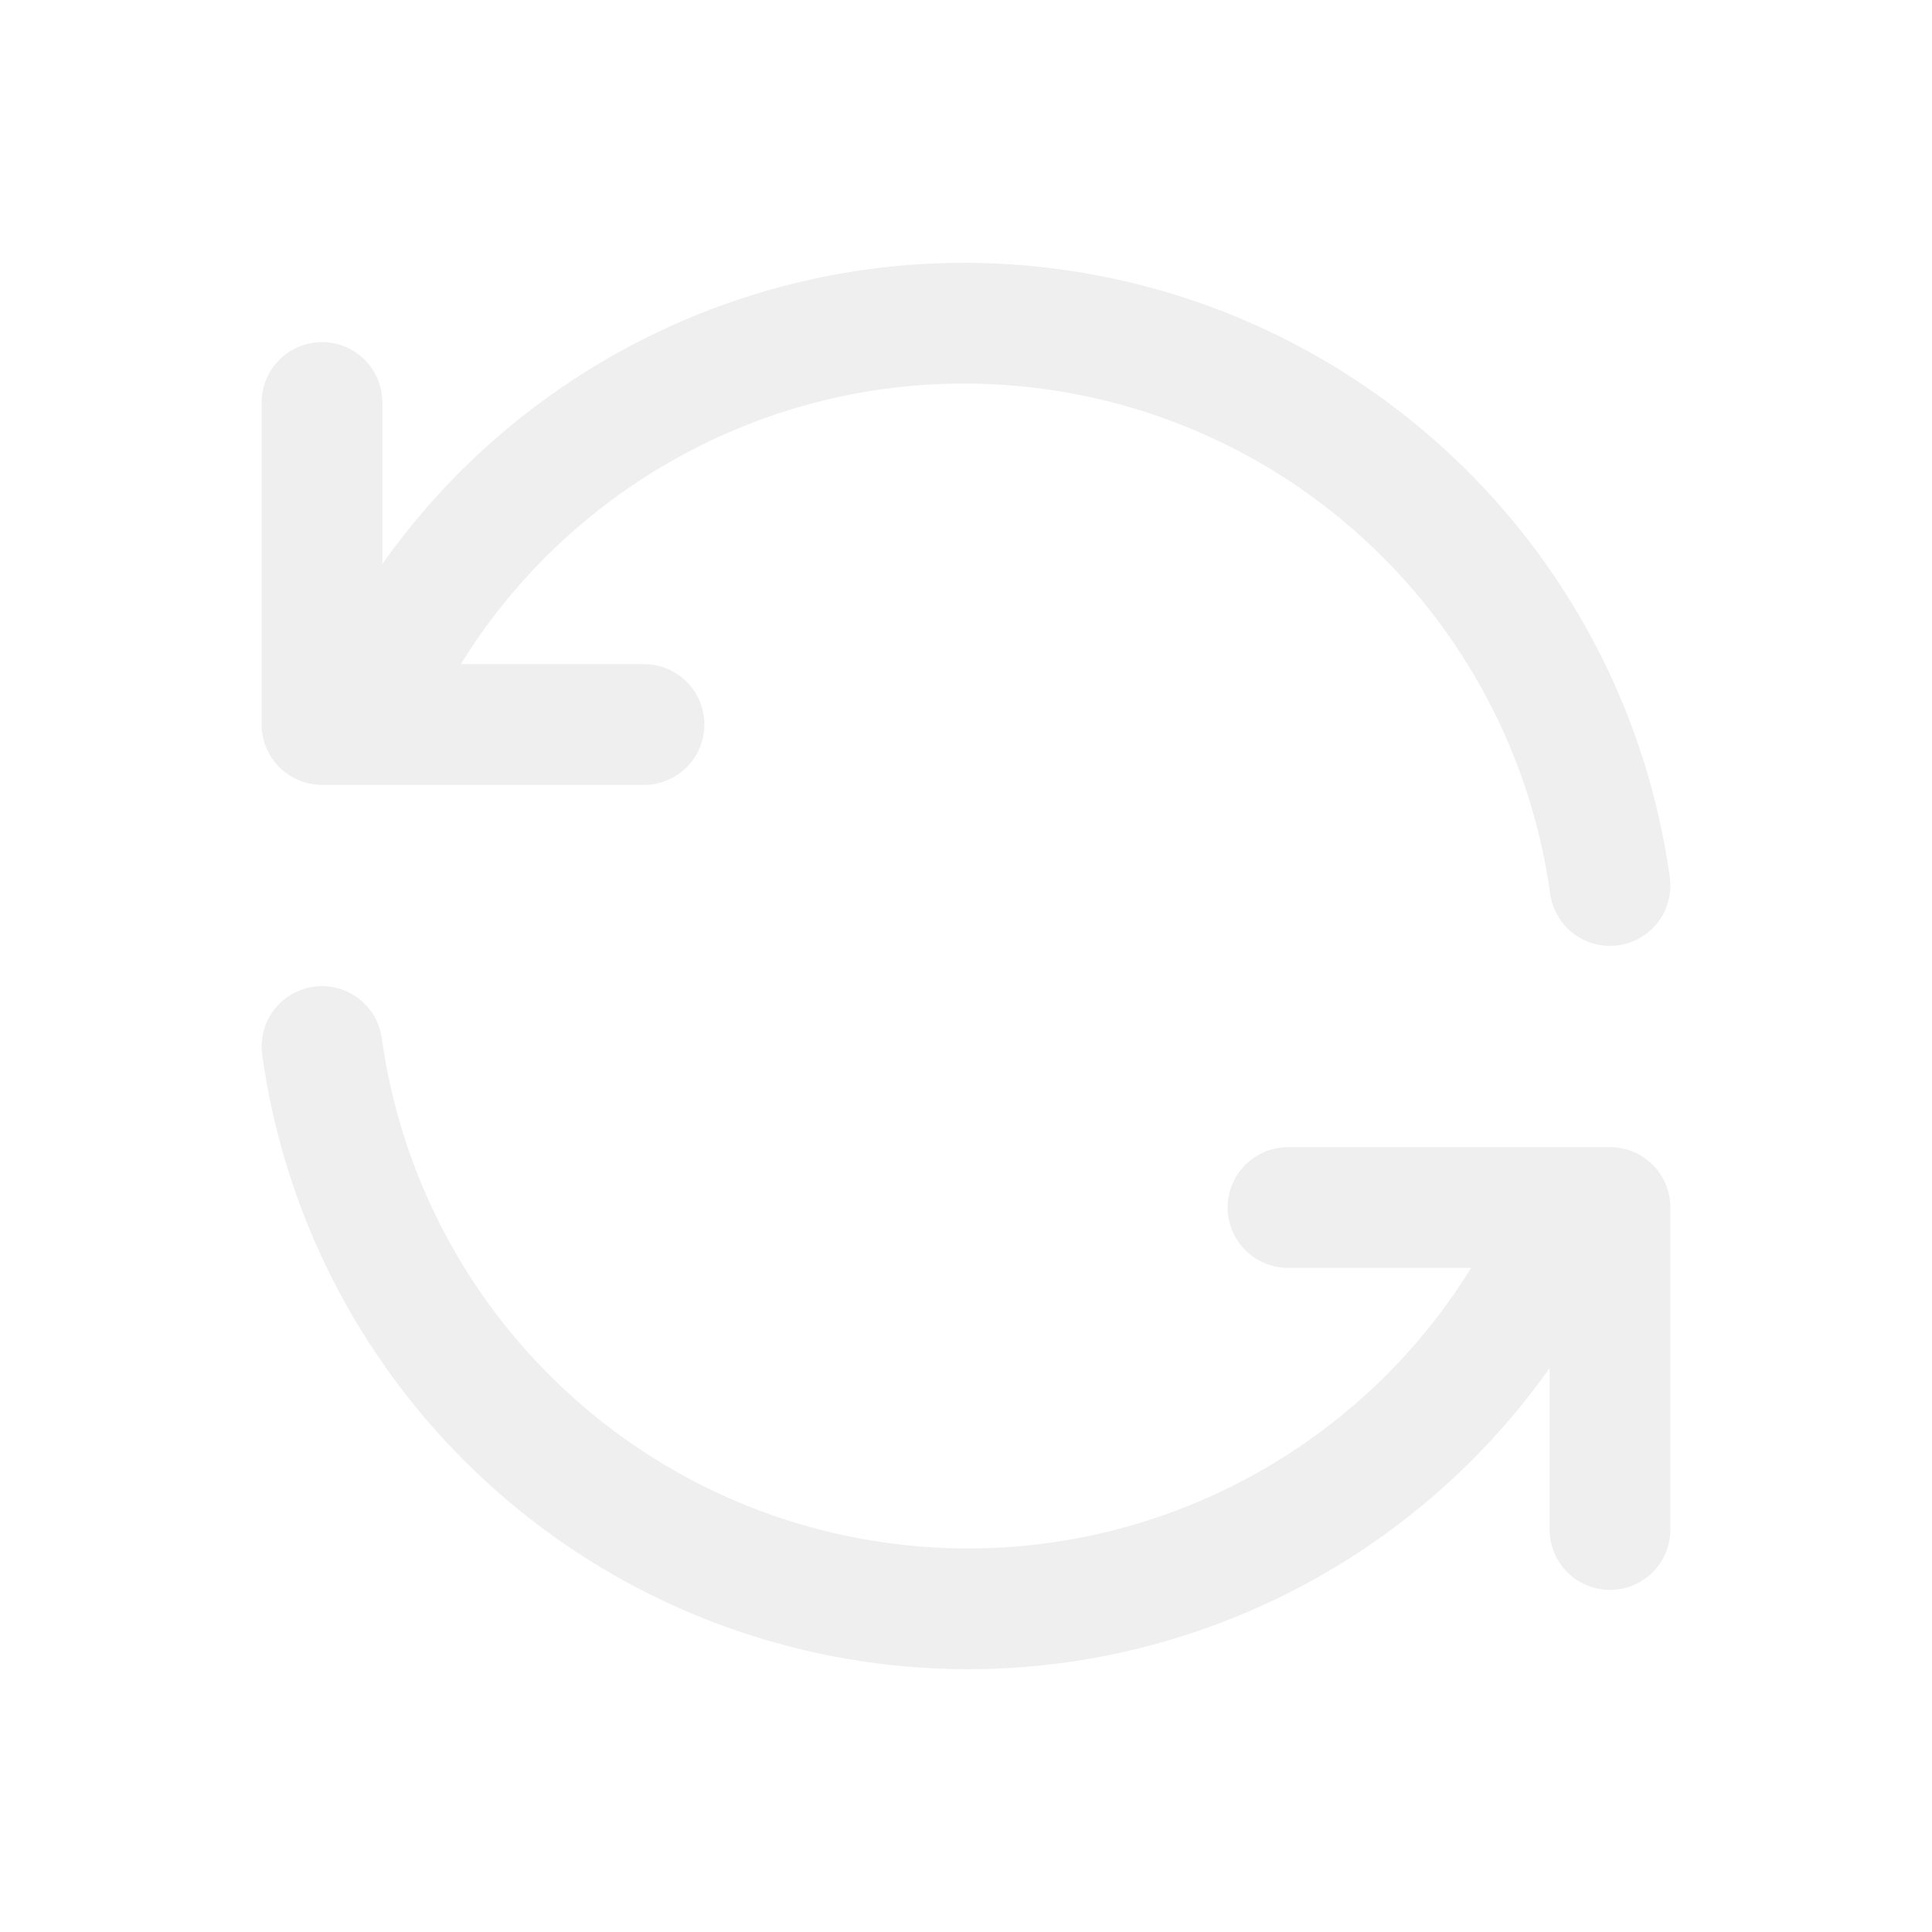
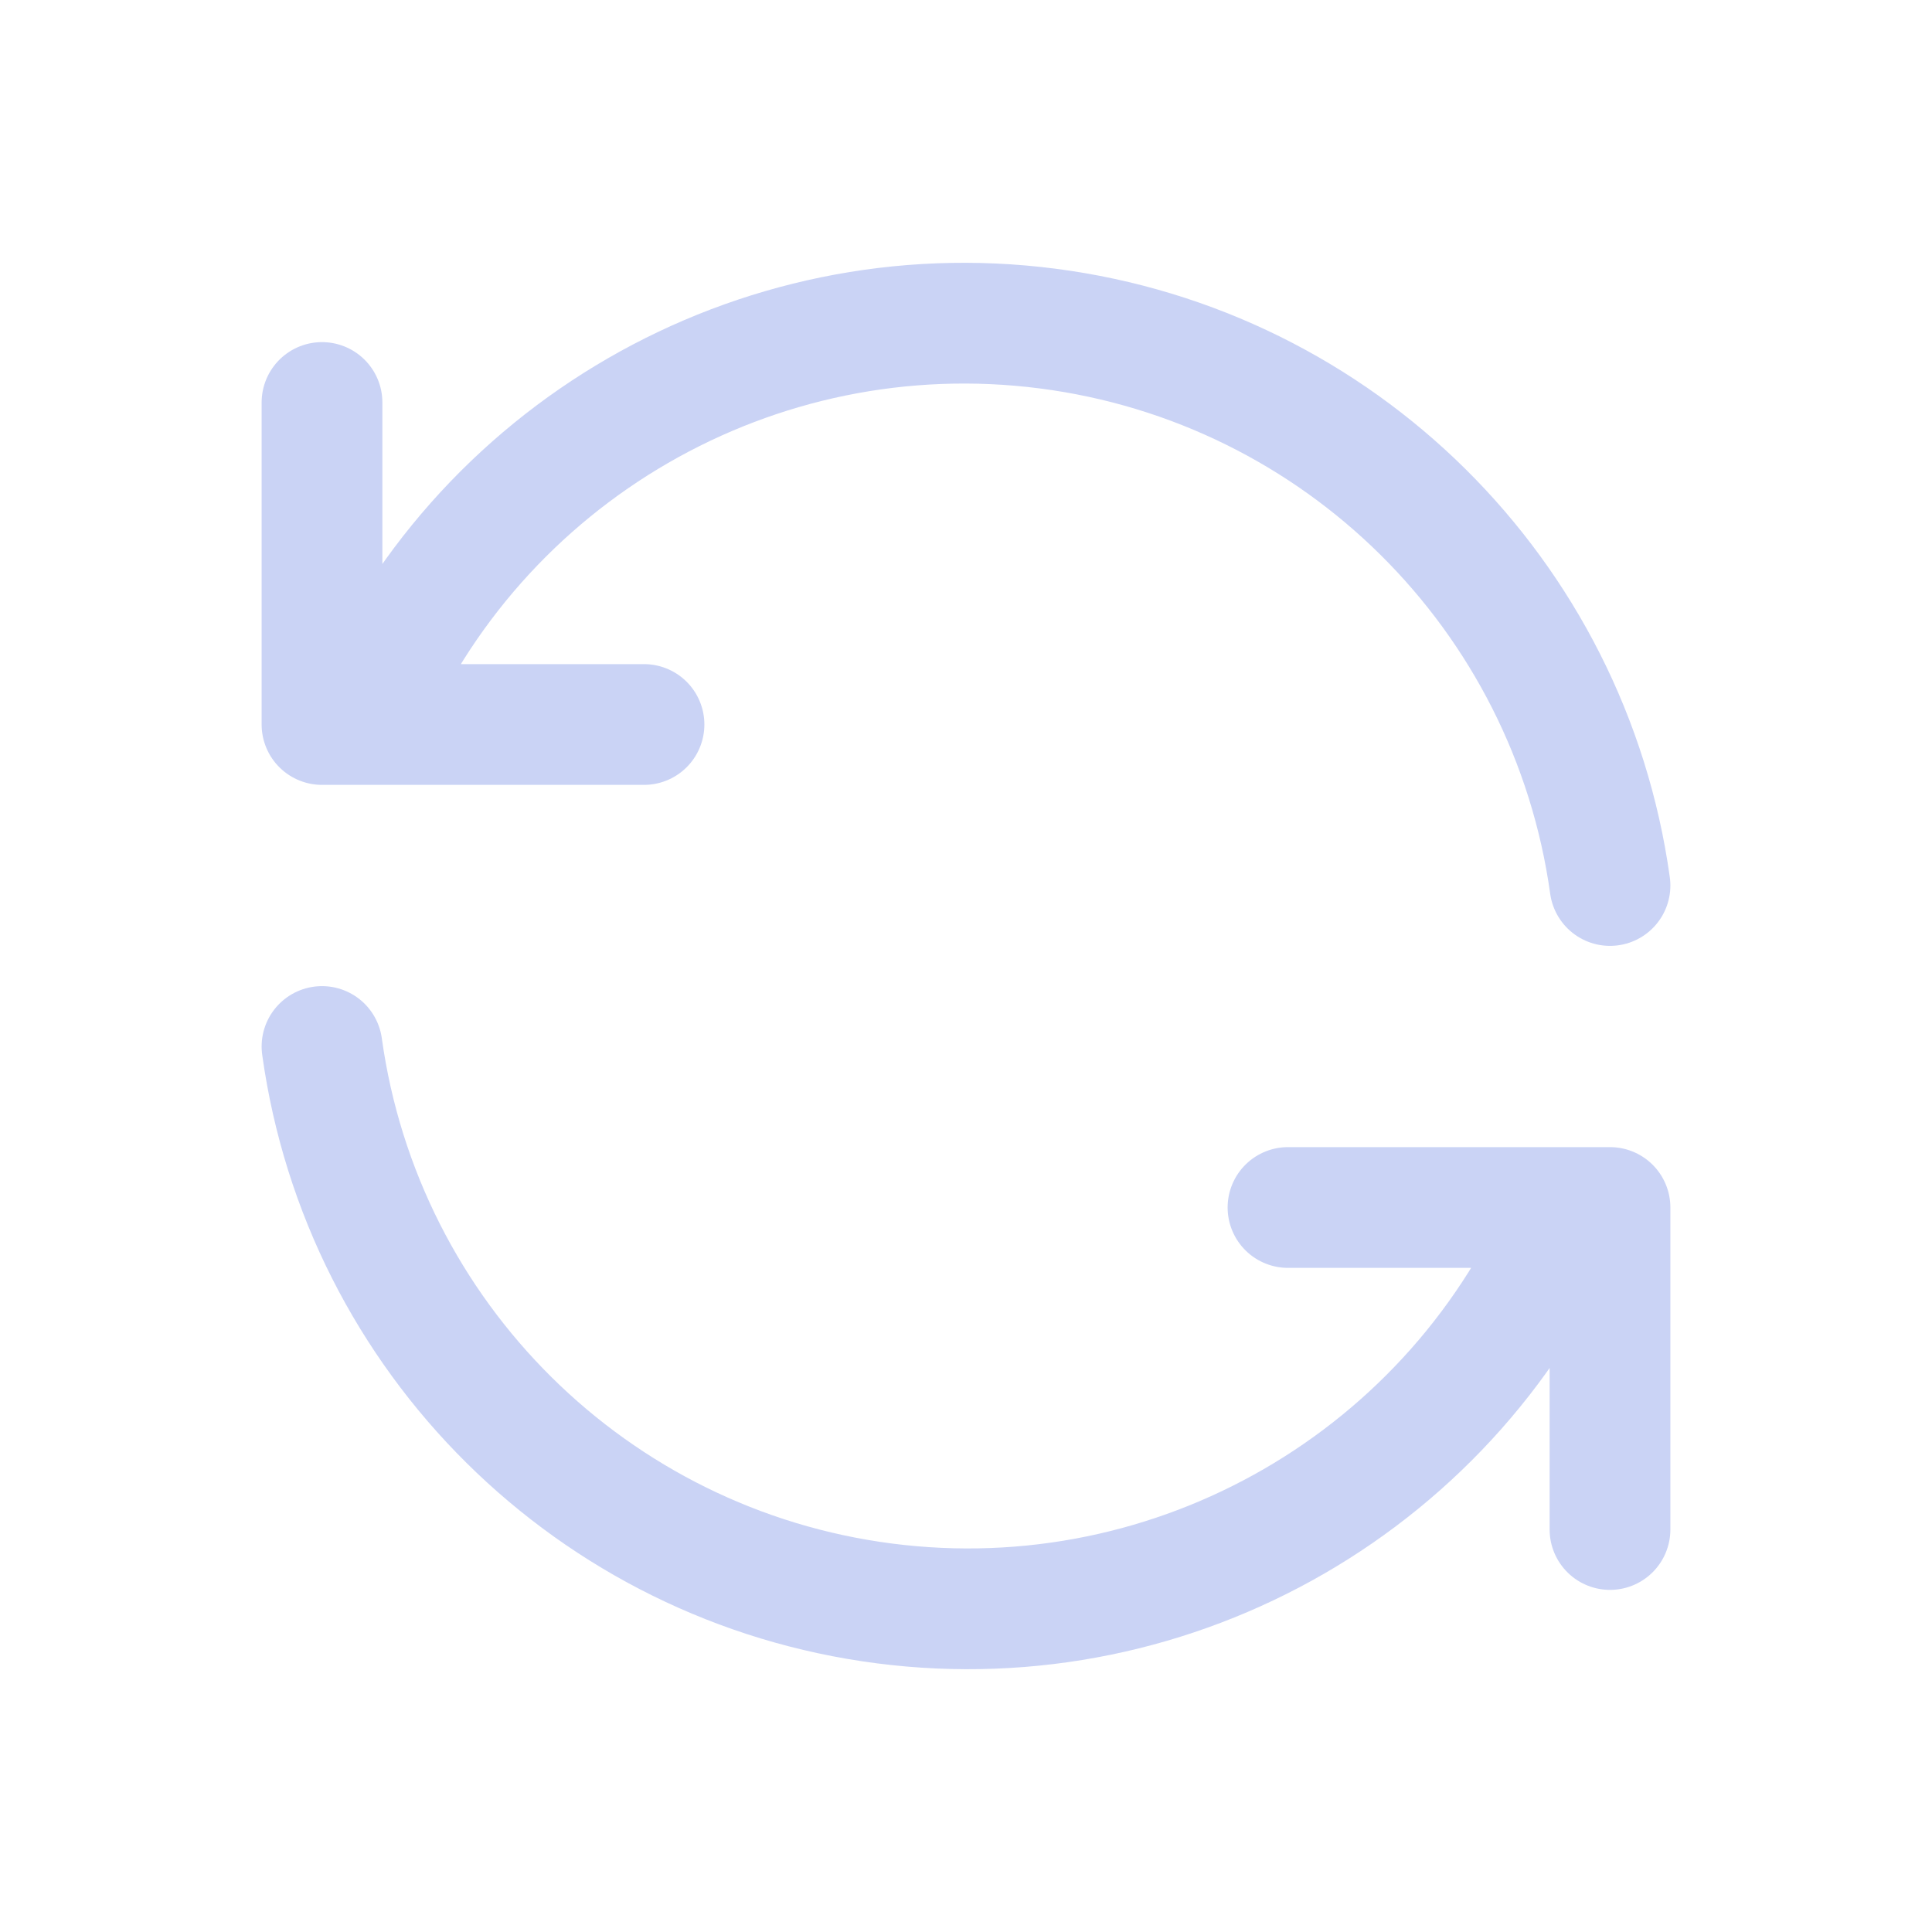
- <svg width="44" height="44" viewBox="0 0 24 24" stroke-width="1.5" stroke="#efefef" fill="none" stroke-linecap="round" stroke-linejoin="round">
+ <svg width="44" height="44" viewBox="0 0 24 24" stroke-width="1.5" stroke="#cad3f5" fill="none" stroke-linecap="round" stroke-linejoin="round">
  <path stroke="none" d="M0 0h24v24H0z" fill="none" />
  <path d="M20 11a8.1 8.1 0 0 0 -15.5 -2m-.5 -4v4h4" />
  <path d="M4 13a8.1 8.1 0 0 0 15.5 2m.5 4v-4h-4" />
</svg>
